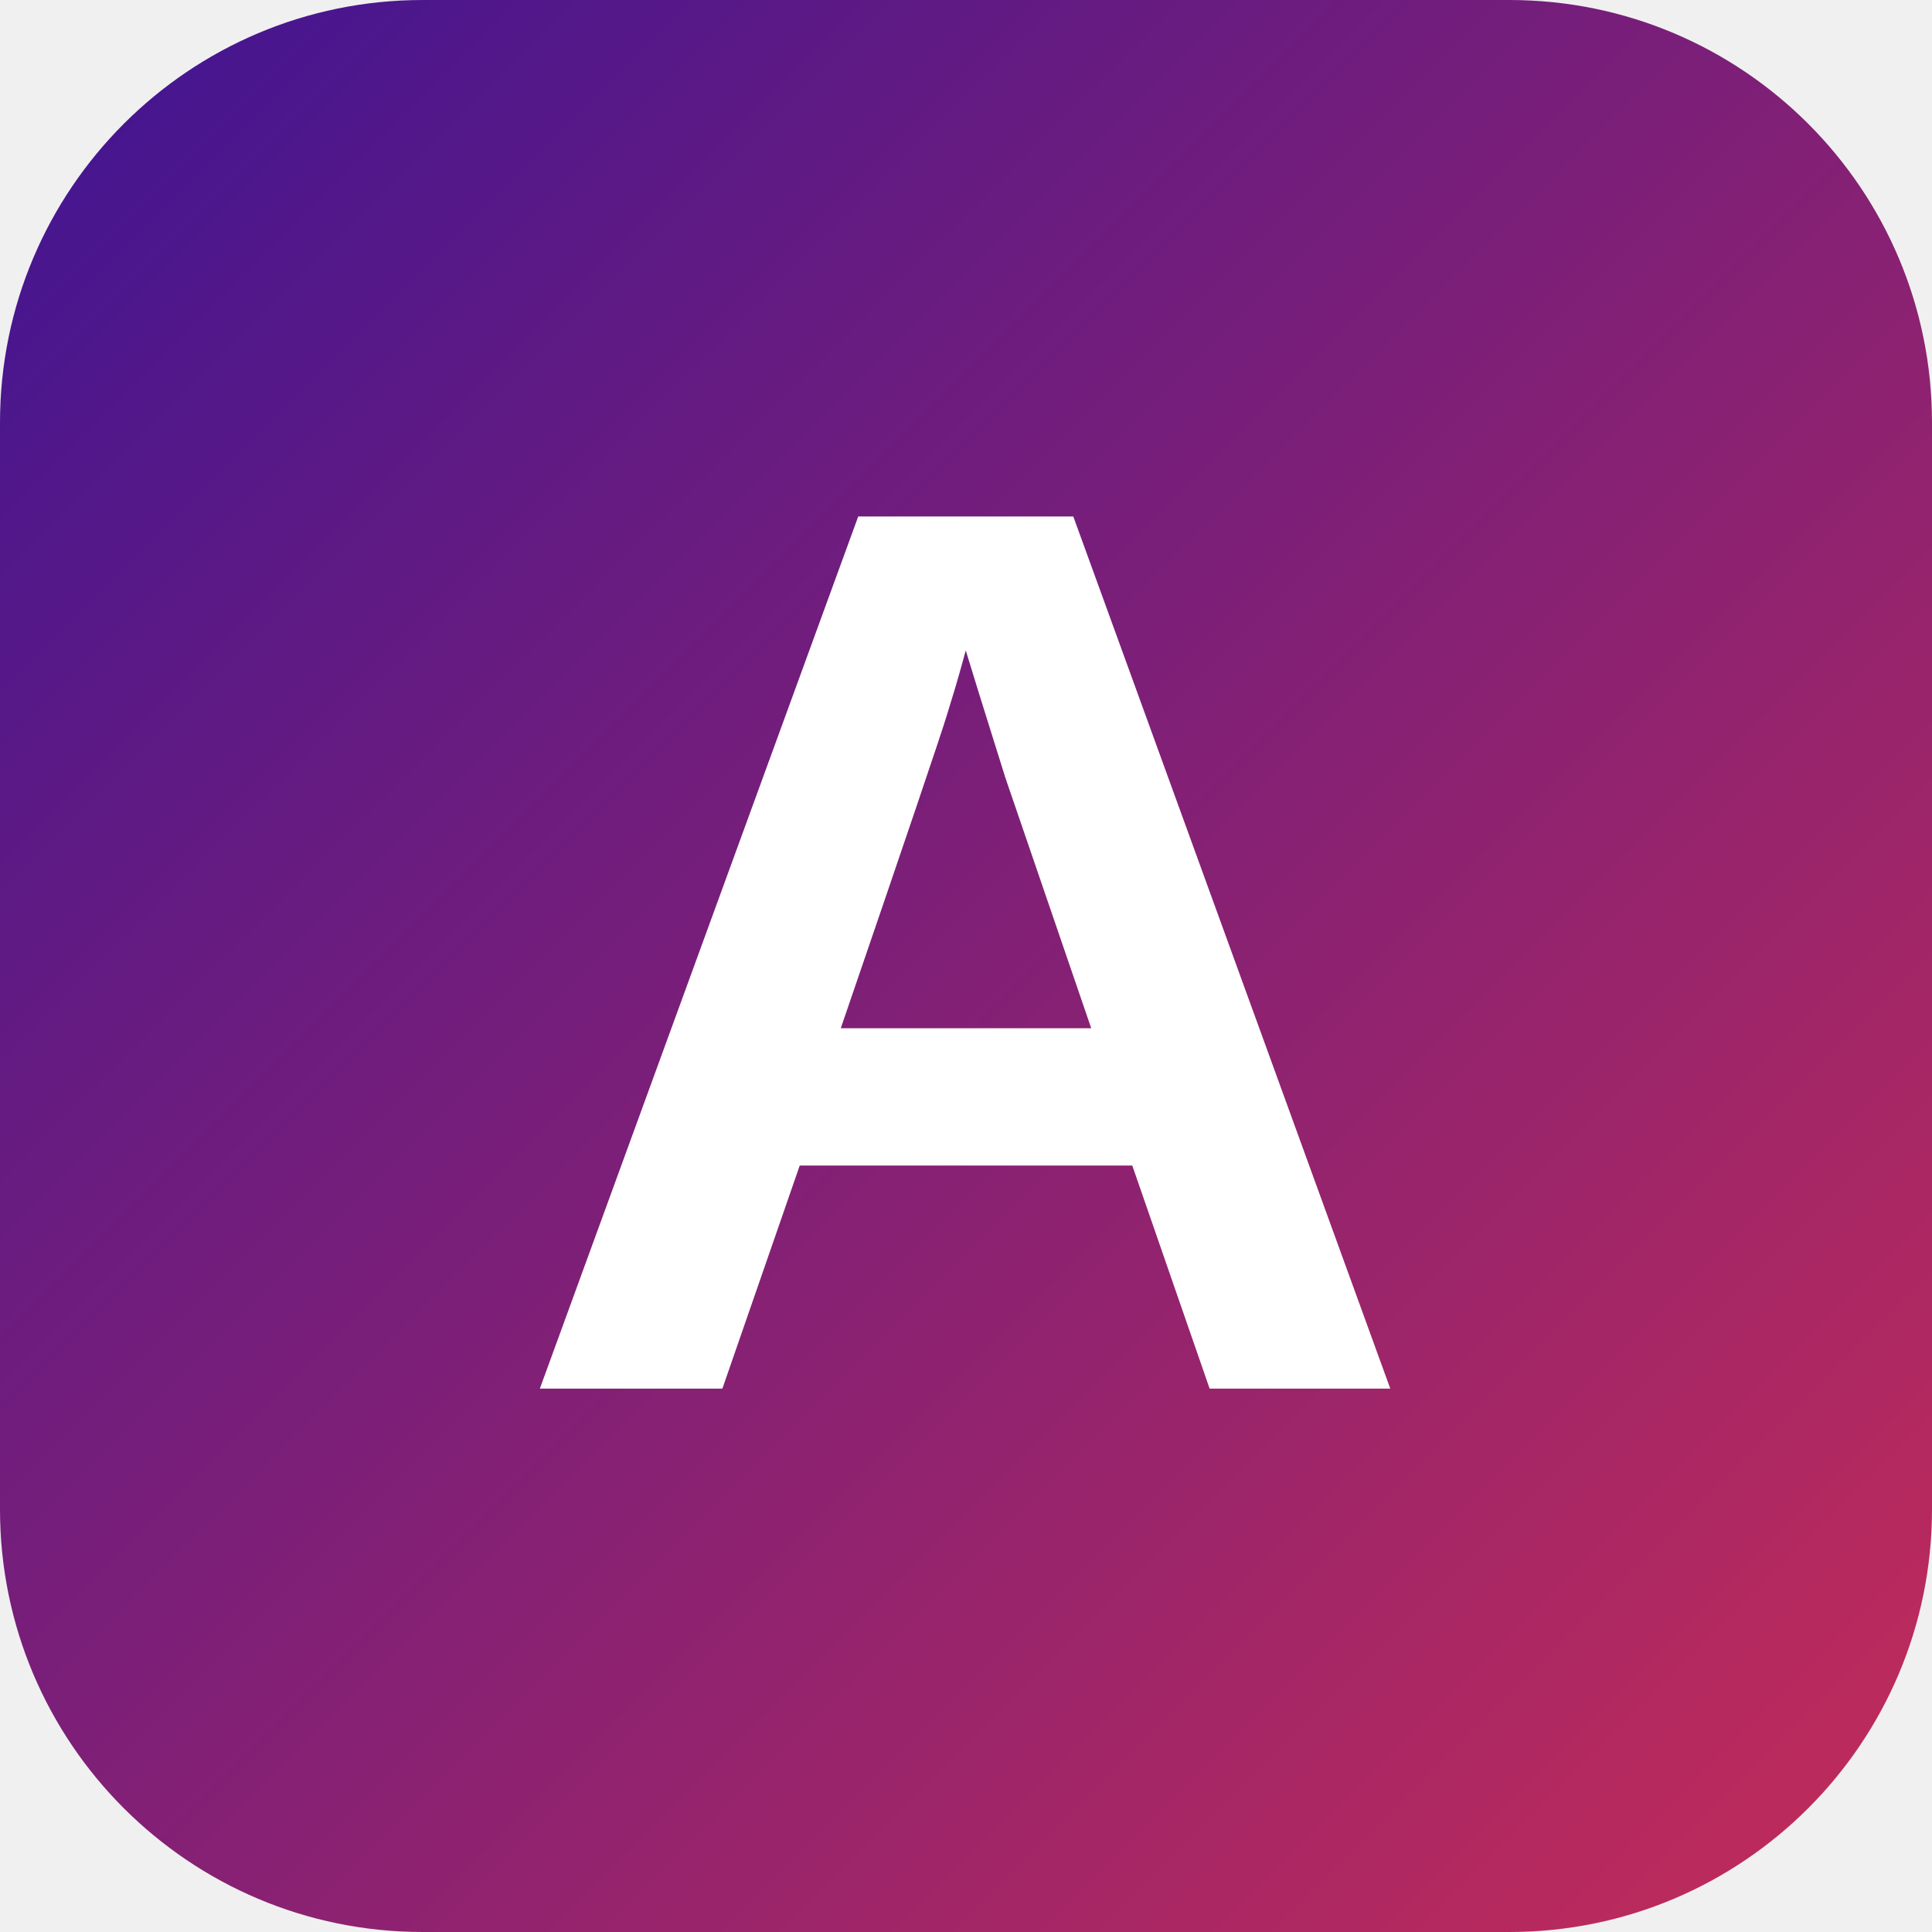
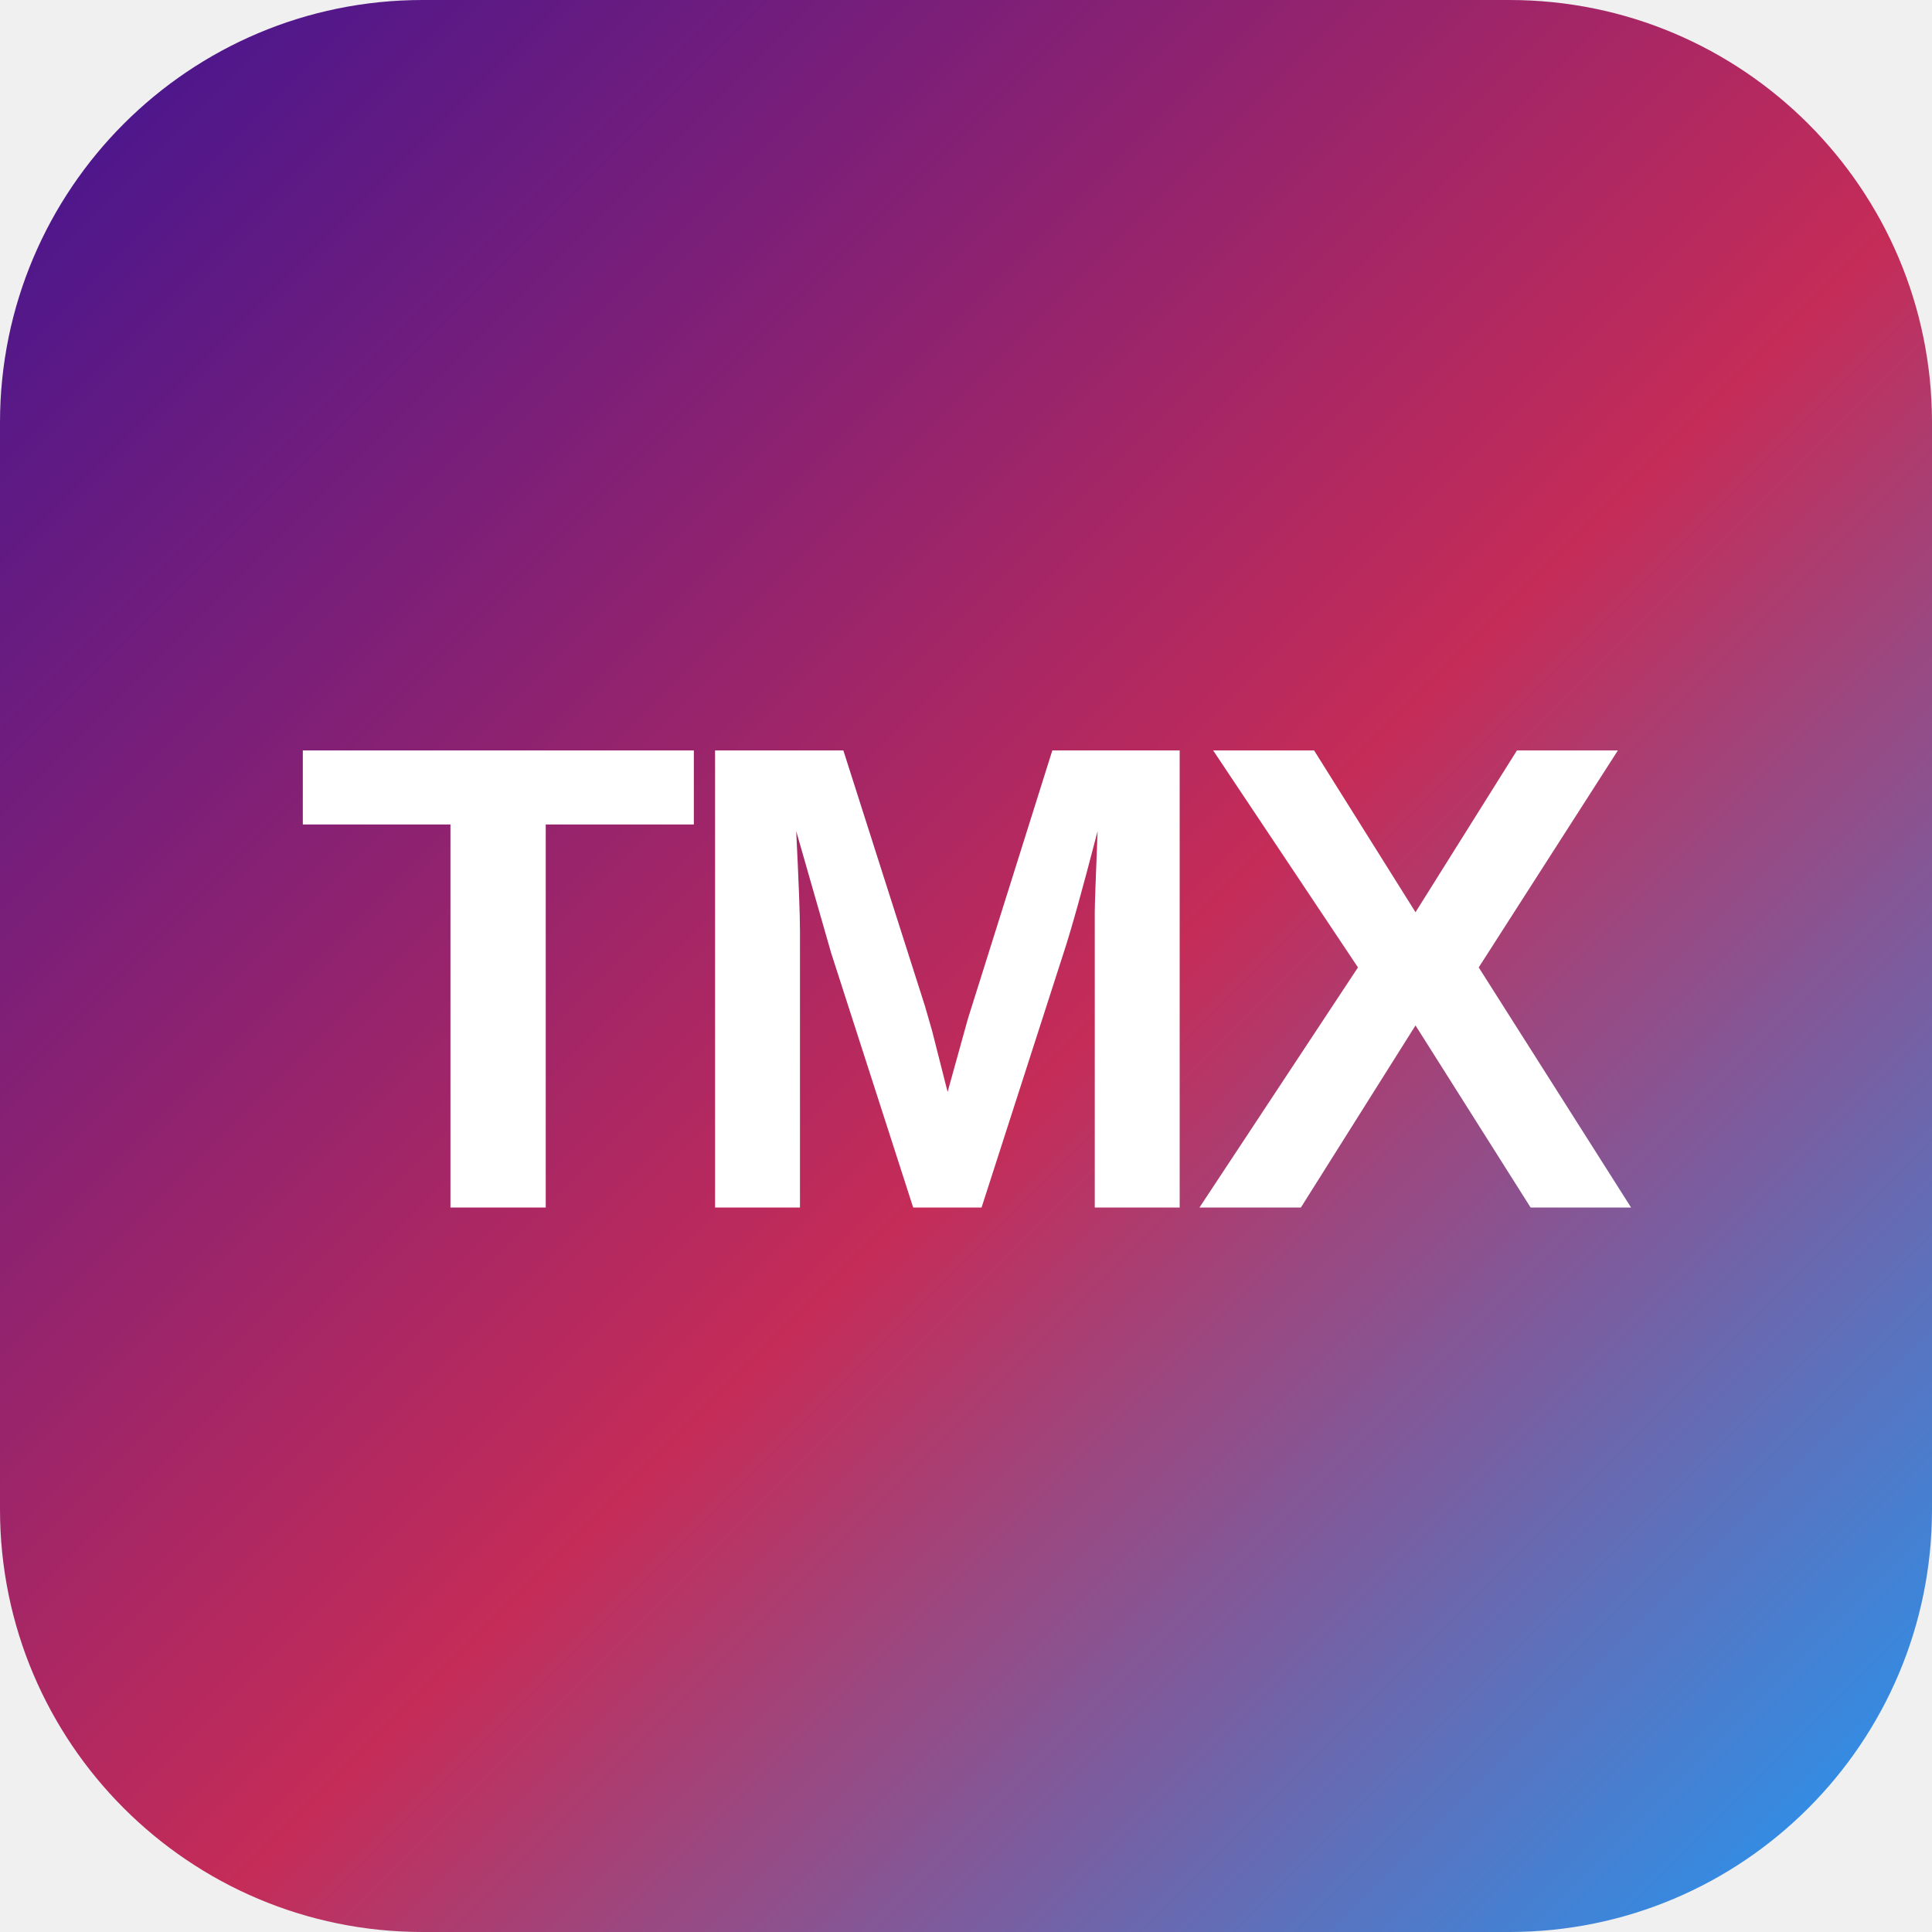
<svg xmlns="http://www.w3.org/2000/svg" viewBox="0 0 64 64">
  <defs>
    <linearGradient id="g" x1="0" y1="0" x2="1" y2="1">
      <stop offset="0" stop-color="#3E1493" />
-       <stop offset="1" stop-color="#C52C58" />
+       <stop offset="0.55" stop-color="#C52C58" />
+       <stop offset="1" stop-color="#1B9CFA" />
    </linearGradient>
  </defs>
  <rect width="64" height="64" rx="14" fill="url(#g)" />
-   <text x="32" y="46" text-anchor="middle" font-family="Arial, Helvetica, sans-serif" font-size="42" font-weight="700" fill="#FFFFFF">A</text>
+   <text x="32" y="40" text-anchor="middle" font-family="Arial, Helvetica, sans-serif" font-size="22" font-weight="800" letter-spacing="-1" fill="#FFFFFF">TMX</text>
</svg>
